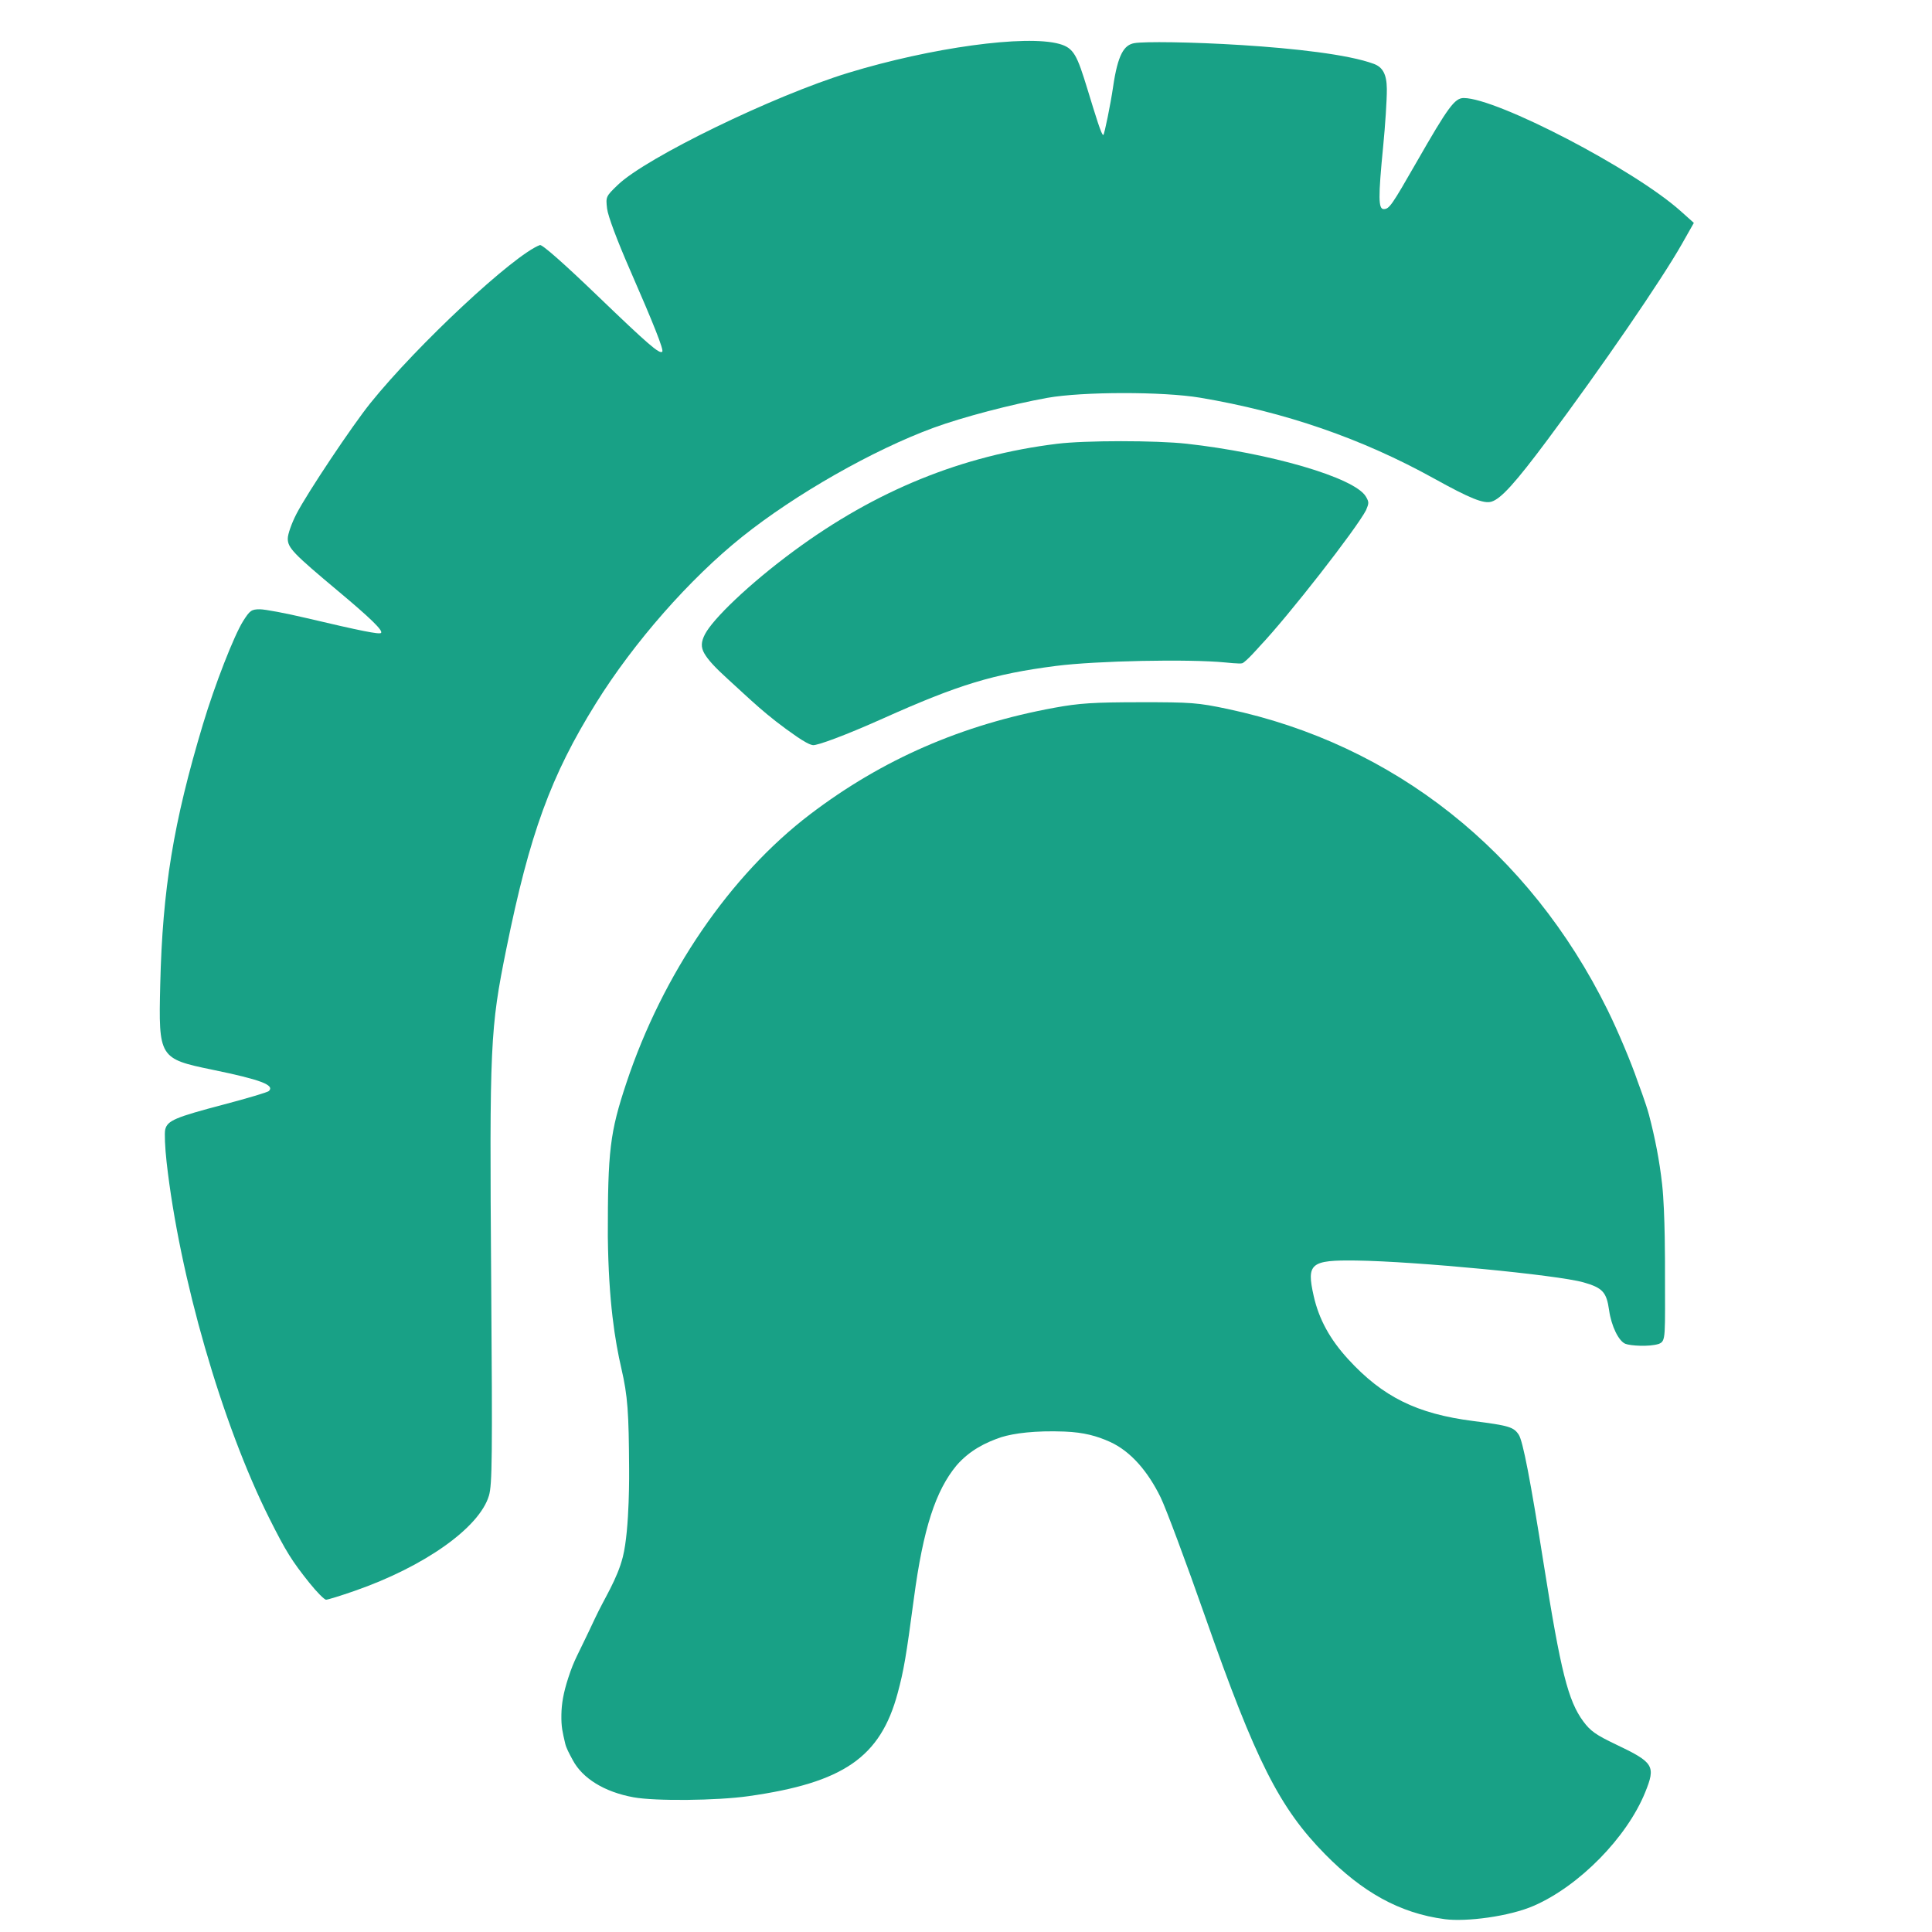
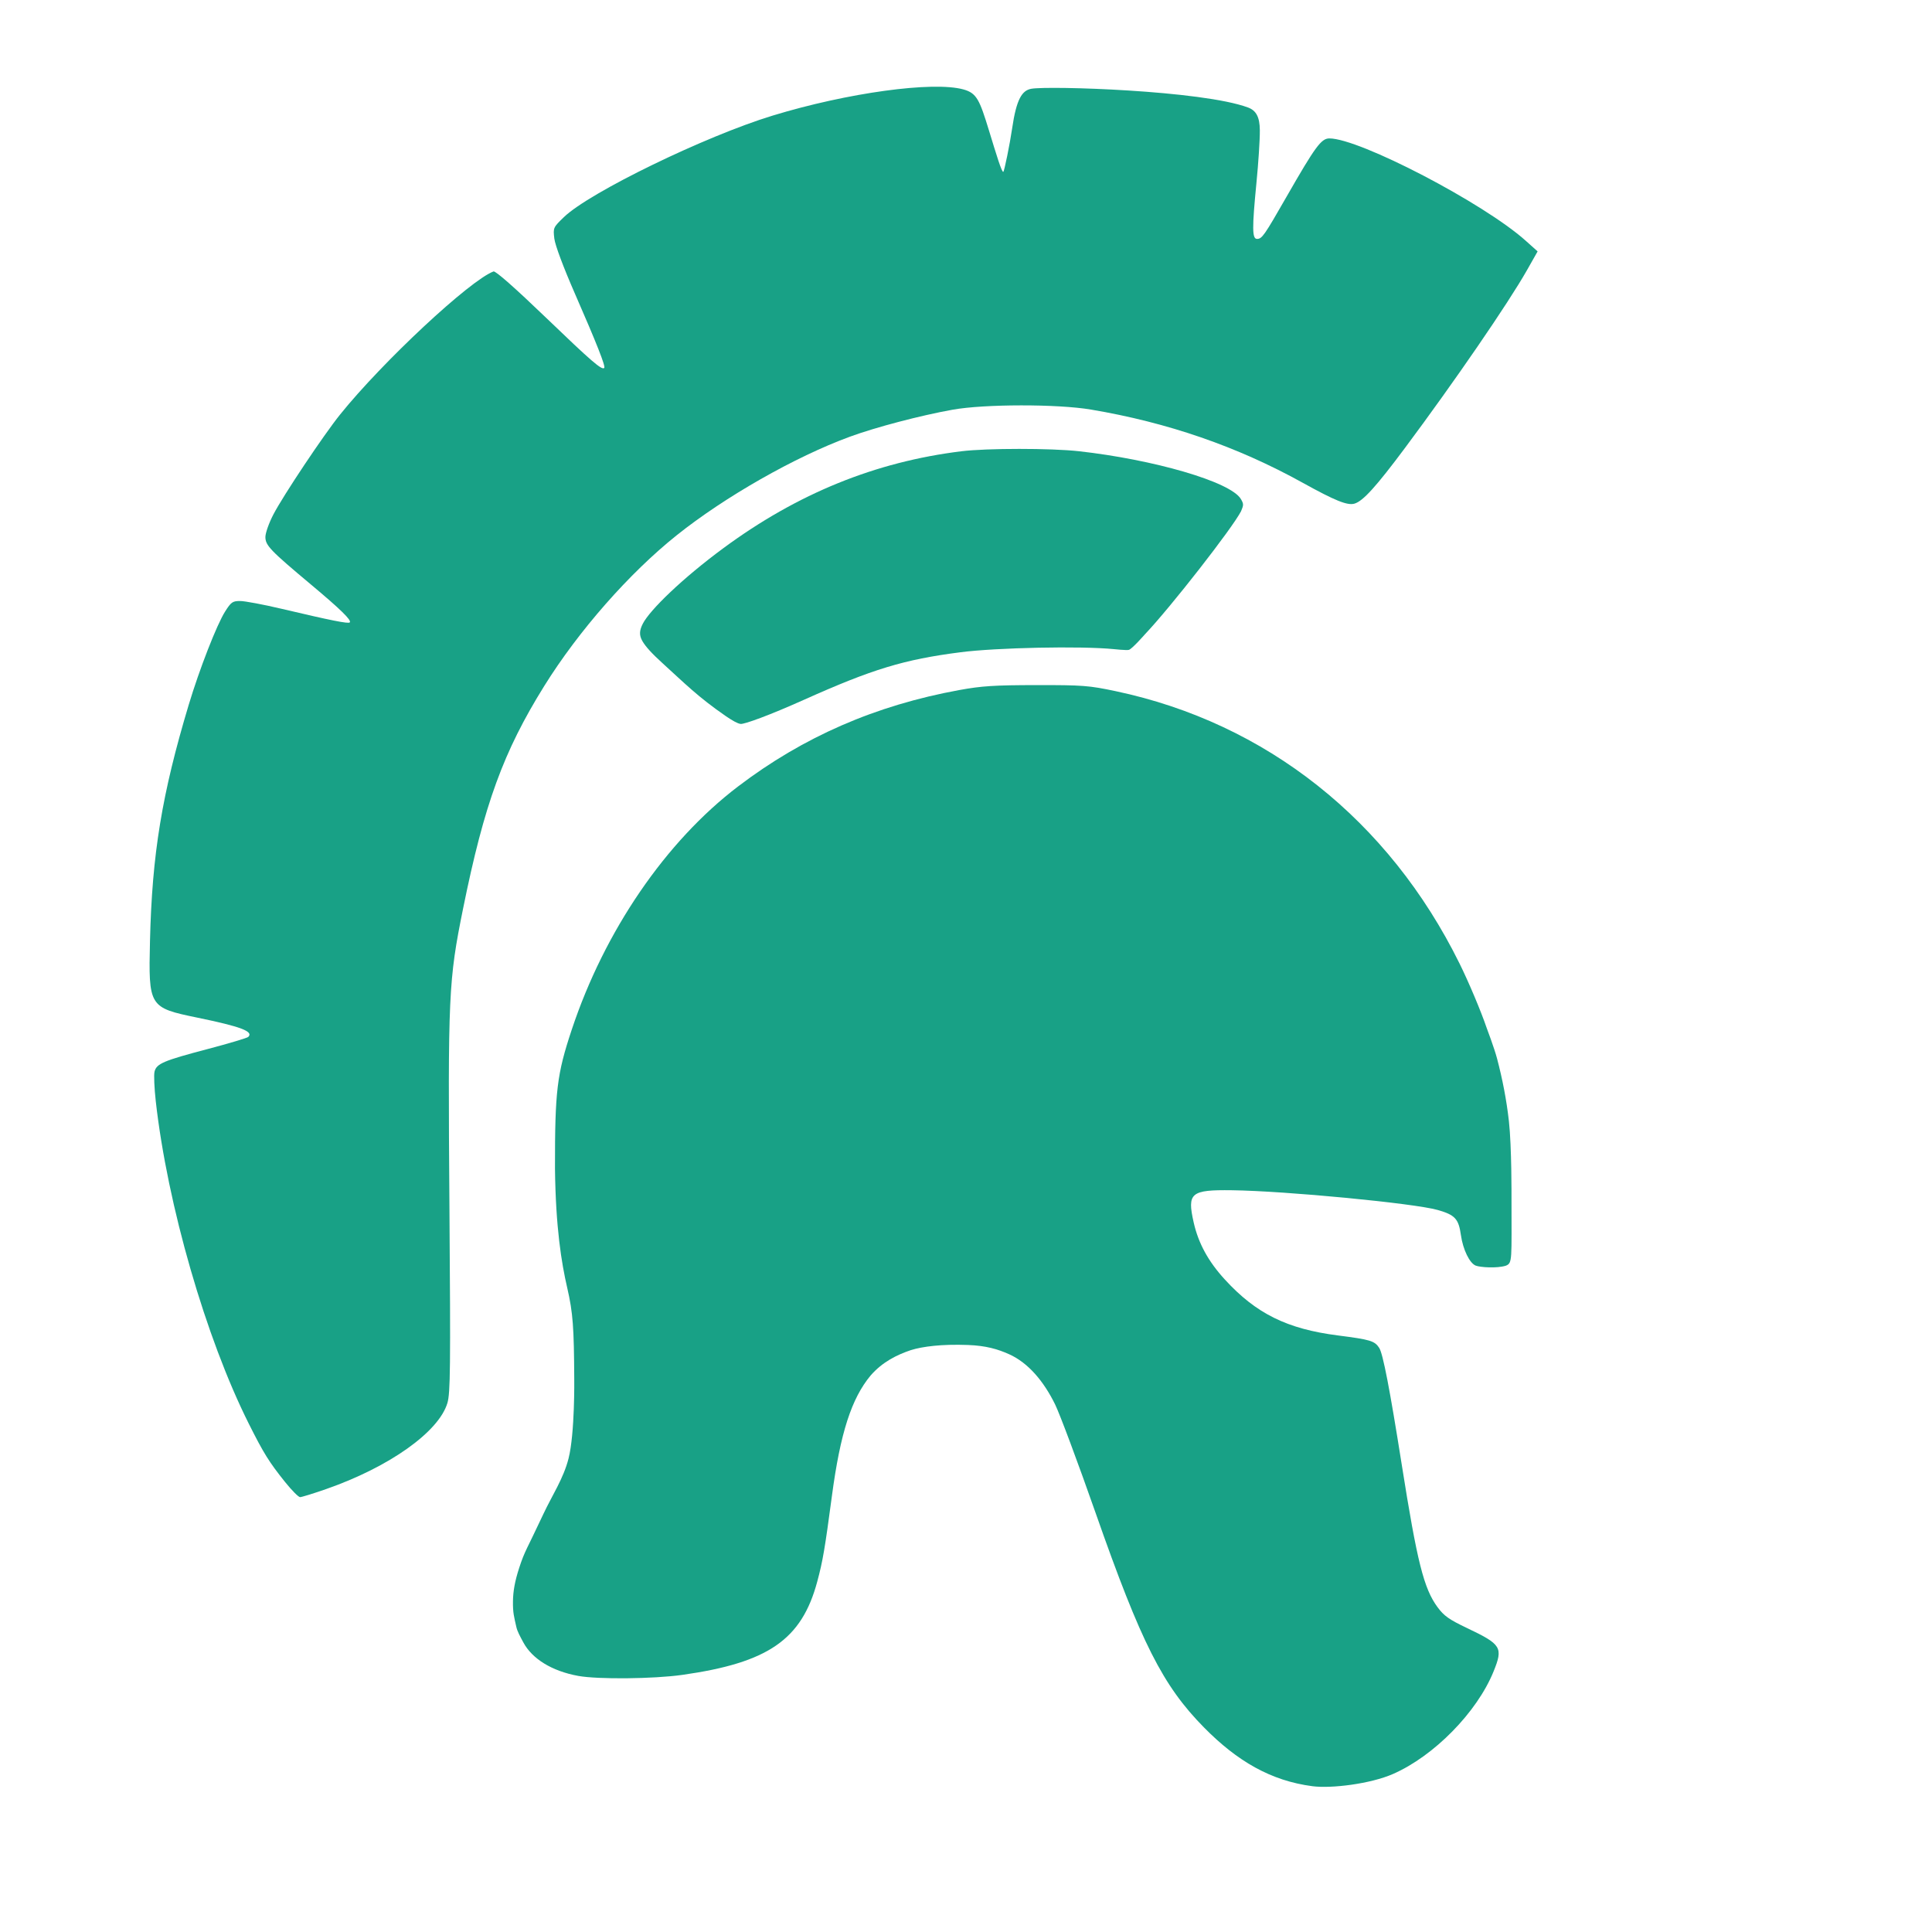
- <svg xmlns="http://www.w3.org/2000/svg" version="1.0" width="520" height="520" viewBox="-32 -8 390 390" preserveAspectRatio="xMidYMid" id="svg22">
+ <svg xmlns="http://www.w3.org/2000/svg" version="1.0" width="574.712" height="574.712" viewBox="-32 -8 431.034 431.034" preserveAspectRatio="xMidYMid" id="svg22">
  <defs id="defs1" />
-   <g id="layer3" style="display:inline" transform="translate(-94.78239,-89.3851)">
-     <a id="a1">
-       <path style="display:inline;opacity:0.99;fill:#16a085;fill-opacity:1;stroke:#000000;stroke-width:0.499;stroke-opacity:0" d="m 354.457,468.799 c -9.241,-1.206 -16.763,-5.57 -24.181,-13.105 -9.213,-9.357 -14.007,-18.842 -24.167,-47.822 -3.919,-11.179 -7.994,-22.093 -9.054,-24.254 -2.541,-5.176 -5.995,-9.268 -10.226,-11.179 -2.584,-1.167 -5.238,-1.922 -9.143,-2.073 -5.957,-0.23 -10.213,0.341 -12.777,1.131 -3.151,1.066 -6.356,2.625 -9.026,5.69 -4.225,5.097 -6.741,12.745 -8.621,26.871 -1.564,11.75 -2.035,14.505 -3.269,19.095 -3.48,12.954 -10.931,18.101 -30.134,20.814 -6.38,0.902 -18.785,1.024 -23.17,0.229 -5.984,-1.085 -10.324,-3.867 -12.259,-7.458 -0.778,-1.444 -1.347,-2.481 -1.562,-3.429 -0.521,-2.299 -0.803,-3.217 -0.761,-5.796 0.036,-2.206 0.396,-4.383 1.397,-7.455 1.252,-3.841 1.687,-4.066 5.377,-11.966 1.925,-4.12 4.483,-7.889 5.63,-12.427 1.418,-5.611 1.267,-17.75 1.267,-17.75 -0.064,-11.428 -0.271,-14.691 -1.57,-20.316 -1.278,-5.532 -2.572,-13.423 -2.728,-26.582 -0.019,-17.369 0.424,-21.034 3.746,-31.021 7.335,-22.049 20.951,-41.957 37.098,-54.242 14.56,-11.078 30.654,-18.091 49.359,-21.509 4.99,-0.912 7.844,-1.095 17.201,-1.106 10.36,-0.011 11.713,0.093 17.699,1.358 33.557,7.096 60.902,28.755 76.705,60.757 2.07,4.192 4.799,10.672 6.064,14.399 0,0 1.693,4.47 2.3,6.777 1.21,4.601 2.123,9.248 2.653,14.025 0.631,5.691 0.576,16.951 0.576,16.951 0,14.04 0.243,14.661 -1.257,15.268 -2.01,0.623 -5.706,0.371 -6.719,-0.017 -1.367,-0.525 -2.854,-3.582 -3.307,-6.8 -0.513,-3.639 -1.309,-4.505 -5.154,-5.607 -5.235,-1.5 -33.914,-4.254 -45.935,-4.411 -9.194,-0.12 -10.026,0.582 -8.532,7.195 1.051,4.652 3.258,8.691 6.954,12.725 6.978,7.615 13.88,11.026 25.253,12.479 7.204,0.921 8.16,1.209 9.18,2.768 0.839,1.283 2.35,9.107 5.034,26.073 3.431,21.686 4.924,27.632 7.981,31.775 1.444,1.957 2.568,2.752 6.603,4.673 7.659,3.644 8.072,4.324 5.89,9.693 -3.687,9.076 -13.267,18.84 -22.419,22.85 -5.034,2.206 -13.736,3.286 -17.995,2.73 z" id="path903" />
+   <g id="layer3" style="display:inline" transform="translate(-295.811,-181.8551)">
+     <a id="a1" transform="translate(4.5)">
+       <path style="display:inline;opacity:0.99;fill:#16a085;fill-opacity:1;stroke:#000000;stroke-width:0.499;stroke-opacity:0" d="m 552.106,572.361 c -9.241,-1.206 -16.763,-5.57 -24.181,-13.105 -9.213,-9.357 -14.007,-18.842 -24.167,-47.822 -3.919,-11.179 -7.994,-22.093 -9.054,-24.254 -2.541,-5.176 -5.995,-9.268 -10.226,-11.179 -2.584,-1.167 -5.238,-1.922 -9.143,-2.073 -5.957,-0.23 -10.213,0.341 -12.777,1.131 -3.151,1.066 -6.356,2.625 -9.026,5.69 -4.225,5.097 -6.741,12.745 -8.621,26.871 -1.564,11.75 -2.035,14.505 -3.269,19.095 -3.48,12.954 -10.931,18.101 -30.134,20.814 -6.38,0.902 -18.785,1.024 -23.17,0.229 -5.984,-1.085 -10.324,-3.867 -12.259,-7.458 -0.778,-1.444 -1.347,-2.481 -1.562,-3.429 -0.521,-2.299 -0.803,-3.217 -0.761,-5.796 0.036,-2.206 0.396,-4.383 1.397,-7.455 1.252,-3.841 1.687,-4.066 5.377,-11.966 1.925,-4.12 4.483,-7.889 5.63,-12.427 1.418,-5.611 1.267,-17.75 1.267,-17.75 -0.064,-11.428 -0.271,-14.691 -1.57,-20.316 -1.278,-5.532 -2.572,-13.423 -2.728,-26.582 -0.019,-17.369 0.424,-21.034 3.746,-31.021 7.335,-22.049 20.951,-41.957 37.098,-54.242 14.56,-11.078 30.654,-18.091 49.359,-21.509 4.99,-0.912 7.844,-1.095 17.201,-1.106 10.36,-0.011 11.713,0.093 17.699,1.358 33.557,7.096 60.902,28.755 76.705,60.757 2.07,4.192 4.799,10.672 6.064,14.399 0,0 1.693,4.47 2.3,6.777 1.21,4.601 2.123,9.248 2.653,14.025 0.631,5.691 0.576,16.951 0.576,16.951 0,14.04 0.243,14.661 -1.257,15.268 -2.01,0.623 -5.706,0.371 -6.719,-0.017 -1.367,-0.525 -2.854,-3.582 -3.307,-6.8 -0.513,-3.639 -1.309,-4.505 -5.154,-5.607 -5.235,-1.5 -33.914,-4.254 -45.935,-4.411 -9.194,-0.12 -10.026,0.582 -8.532,7.195 1.051,4.652 3.258,8.691 6.954,12.725 6.978,7.615 13.88,11.026 25.253,12.479 7.204,0.921 8.16,1.209 9.18,2.768 0.839,1.283 2.35,9.107 5.034,26.073 3.431,21.686 4.924,27.632 7.981,31.775 1.444,1.957 2.568,2.752 6.603,4.673 7.659,3.644 8.072,4.324 5.89,9.693 -3.687,9.076 -13.267,18.84 -22.419,22.85 -5.034,2.206 -13.736,3.286 -17.995,2.73 z" id="path903" />
    </a>
-     <path style="display:inline;opacity:0.99;fill:#16a085;fill-opacity:1;stroke:#000000;stroke-width:0.499;stroke-opacity:0" d="m 223.643,230.097 c -6.302,-4.345 -9.244,-7.373 -14.027,-11.712 -2.477,-2.247 -3.92,-3.816 -4.65,-5.093 -0.73,-1.277 -0.664,-2.352 0.125,-3.877 1.583,-3.059 8.81,-10.083 17.991,-16.85 16.512,-12.17 33.885,-19.236 53.098,-21.597 5.652,-0.694 19.95,-0.698 26.175,-0.006 16.497,1.833 33.92,6.782 36.172,10.701 0.638,1.11 0.587,1.307 0.017,2.693 -1.959,3.788 -15.689,21.389 -21.423,27.431 0,0 -2.839,3.245 -3.586,3.488 -0.478,0.156 -3.422,-0.164 -3.422,-0.164 -7.34,-0.723 -26.121,-0.338 -34.182,0.702 -12.612,1.626 -19.616,3.754 -34.9,10.604 -7.686,3.444 -13.296,5.489 -14.144,5.384 -0.7,-0.087 -1.857,-0.768 -3.245,-1.703 z" id="path901" />
-     <path style="display:inline;opacity:0.99;fill:#16a085;fill-opacity:1;stroke:#000000;stroke-width:0.499;stroke-opacity:0" d="m 125.269,400.942 c -3.566,-4.448 -4.782,-6.403 -8.095,-13.009 -9.598,-19.139 -18.165,-48.831 -20.76,-71.959 -0.328,-2.926 -0.453,-5.895 -0.277,-6.597 0.449,-1.788 1.996,-2.447 11.837,-5.037 4.756,-1.252 8.843,-2.473 9.084,-2.714 1.212,-1.212 -1.641,-2.291 -11.351,-4.292 -10.808,-2.227 -10.932,-2.429 -10.58,-17.173 0.461,-19.327 2.656,-32.706 8.631,-52.6 2.387,-7.947 6.274,-17.916 8.122,-20.831 1.348,-2.126 1.673,-2.353 3.373,-2.351 1.034,7.5e-4 5.246,0.796 9.359,1.766 11.012,2.597 14.75,3.343 15.084,3.008 0.462,-0.462 -2.074,-2.94 -8.603,-8.403 -9.135,-7.643 -10.221,-8.775 -10.221,-10.65 0,-0.883 0.796,-3.136 1.769,-5.007 2.23,-4.287 11.211,-17.739 14.92,-22.347 9.475,-11.772 28.94,-29.919 34.21,-31.893 0.44,-0.165 4.782,3.659 11.602,10.217 10.269,9.875 12.555,11.85 13.096,11.31 0.338,-0.338 -1.677,-5.447 -6.51,-16.503 -2.612,-5.975 -4.45,-10.889 -4.625,-12.362 -0.285,-2.411 -0.256,-2.477 2.159,-4.804 5.705,-5.499 31.493,-18.034 46.556,-22.631 16.702,-5.097 35.794,-7.713 42.565,-5.833 2.961,0.822 3.586,2.29 5.704,9.2 1.661,5.421 2.835,9.329 3.184,9.182 0.221,-0.093 1.471,-6.265 1.963,-9.643 0.972,-6.677 2.243,-8.527 4.299,-8.892 3.871,-0.687 38.09,0.354 48.358,4.19 1.777,0.664 2.588,2.093 2.612,5.055 0.017,2.243 -0.335,7.443 -0.738,11.556 -1.013,10.352 -0.99,12.718 0.121,12.698 1.112,-0.02 1.591,-0.707 6.604,-9.457 6.392,-11.159 7.719,-12.963 9.531,-12.963 6.724,0 34.429,14.434 43.78,22.809 l 2.677,2.397 -2.393,4.223 c -4.147,7.32 -16.156,24.818 -27.194,39.622 -6.438,8.635 -9.357,11.856 -11.262,12.427 -1.567,0.47 -4.313,-0.636 -11.593,-4.669 -14.568,-8.071 -30.077,-13.429 -47.219,-16.315 -7.48,-1.259 -23.749,-1.243 -30.861,0.032 -7.172,1.285 -17.167,3.913 -22.934,6.03 -12.22,4.485 -27.891,13.407 -38.64,22 -10.587,8.463 -21.867,21.301 -29.519,33.595 -9.121,14.653 -13.393,26.362 -18.103,49.608 -3.27,16.144 -3.409,19.172 -3.057,66.878 0.263,35.691 0.205,41.278 -0.452,43.49 -1.918,6.459 -12.992,14.312 -27.115,19.227 -2.812,0.979 -5.403,1.78 -5.756,1.78 -0.354,0 -1.857,-1.514 -3.341,-3.365 z" id="path899" />
+     <path style="display:inline;opacity:0.99;fill:#16a085;fill-opacity:1;stroke:#000000;stroke-width:0.499;stroke-opacity:0" d="m 425.791,333.659 c -6.302,-4.345 -9.244,-7.373 -14.027,-11.712 -2.477,-2.247 -3.92,-3.816 -4.65,-5.093 -0.73,-1.277 -0.664,-2.352 0.125,-3.877 1.583,-3.059 8.81,-10.083 17.991,-16.85 16.512,-12.17 33.885,-19.236 53.098,-21.597 5.652,-0.694 19.95,-0.698 26.175,-0.006 16.497,1.833 33.92,6.782 36.172,10.701 0.638,1.11 0.587,1.307 0.017,2.693 -1.959,3.788 -15.689,21.389 -21.423,27.431 0,0 -2.839,3.245 -3.586,3.488 -0.478,0.156 -3.422,-0.164 -3.422,-0.164 -7.34,-0.723 -26.121,-0.338 -34.182,0.702 -12.612,1.626 -19.616,3.754 -34.9,10.604 -7.686,3.444 -13.296,5.489 -14.144,5.384 -0.7,-0.087 -1.857,-0.768 -3.245,-1.703 z" id="path901" />
+     <path style="display:inline;opacity:0.99;fill:#16a085;fill-opacity:1;stroke:#000000;stroke-width:0.499;stroke-opacity:0" d="m 327.418,504.505 c -3.566,-4.448 -4.782,-6.403 -8.095,-13.009 -9.598,-19.139 -18.165,-48.831 -20.76,-71.959 -0.328,-2.926 -0.453,-5.895 -0.277,-6.597 0.449,-1.788 1.996,-2.447 11.837,-5.037 4.756,-1.252 8.843,-2.473 9.084,-2.714 1.212,-1.212 -1.641,-2.291 -11.351,-4.292 -10.808,-2.227 -10.932,-2.429 -10.58,-17.173 0.461,-19.327 2.656,-32.706 8.631,-52.6 2.387,-7.947 6.274,-17.916 8.122,-20.831 1.348,-2.126 1.673,-2.353 3.373,-2.351 1.034,7.5e-4 5.246,0.796 9.359,1.766 11.012,2.597 14.75,3.343 15.084,3.008 0.462,-0.462 -2.074,-2.94 -8.603,-8.403 -9.135,-7.643 -10.221,-8.775 -10.221,-10.65 0,-0.883 0.796,-3.136 1.769,-5.007 2.23,-4.287 11.211,-17.739 14.92,-22.347 9.475,-11.772 28.94,-29.919 34.21,-31.893 0.44,-0.165 4.782,3.659 11.602,10.217 10.269,9.875 12.555,11.85 13.096,11.31 0.338,-0.338 -1.677,-5.447 -6.51,-16.503 -2.612,-5.975 -4.45,-10.889 -4.625,-12.362 -0.285,-2.411 -0.256,-2.477 2.159,-4.804 5.705,-5.499 31.493,-18.034 46.556,-22.631 16.702,-5.097 35.794,-7.713 42.565,-5.833 2.961,0.822 3.586,2.29 5.704,9.2 1.661,5.421 2.835,9.329 3.184,9.182 0.221,-0.093 1.471,-6.265 1.963,-9.643 0.972,-6.677 2.243,-8.527 4.299,-8.892 3.871,-0.687 38.09,0.354 48.358,4.19 1.777,0.664 2.588,2.093 2.612,5.055 0.017,2.243 -0.335,7.443 -0.738,11.556 -1.013,10.352 -0.99,12.718 0.121,12.698 1.112,-0.02 1.591,-0.707 6.604,-9.457 6.392,-11.159 7.719,-12.963 9.531,-12.963 6.724,0 34.429,14.434 43.78,22.809 l 2.677,2.397 -2.393,4.223 c -4.147,7.32 -16.156,24.818 -27.194,39.622 -6.438,8.635 -9.357,11.856 -11.262,12.427 -1.567,0.47 -4.313,-0.636 -11.593,-4.669 -14.568,-8.071 -30.077,-13.429 -47.219,-16.315 -7.48,-1.259 -23.749,-1.243 -30.861,0.032 -7.172,1.285 -17.167,3.913 -22.934,6.03 -12.22,4.485 -27.891,13.407 -38.64,22 -10.587,8.463 -21.867,21.301 -29.519,33.595 -9.121,14.653 -13.393,26.362 -18.103,49.608 -3.27,16.144 -3.409,19.172 -3.057,66.878 0.263,35.691 0.205,41.278 -0.452,43.49 -1.918,6.459 -12.992,14.312 -27.115,19.227 -2.812,0.979 -5.403,1.78 -5.756,1.78 -0.354,0 -1.857,-1.514 -3.341,-3.365 z" id="path899" />
  </g>
+   <circle style="display:none;fill:#000000;fill-opacity:0;stroke:#000000;stroke-width:0.809;stroke-opacity:1" id="path1" cx="479.328" cy="389.372" r="215.112" transform="translate(-295.811,-181.8551)" />
</svg>
